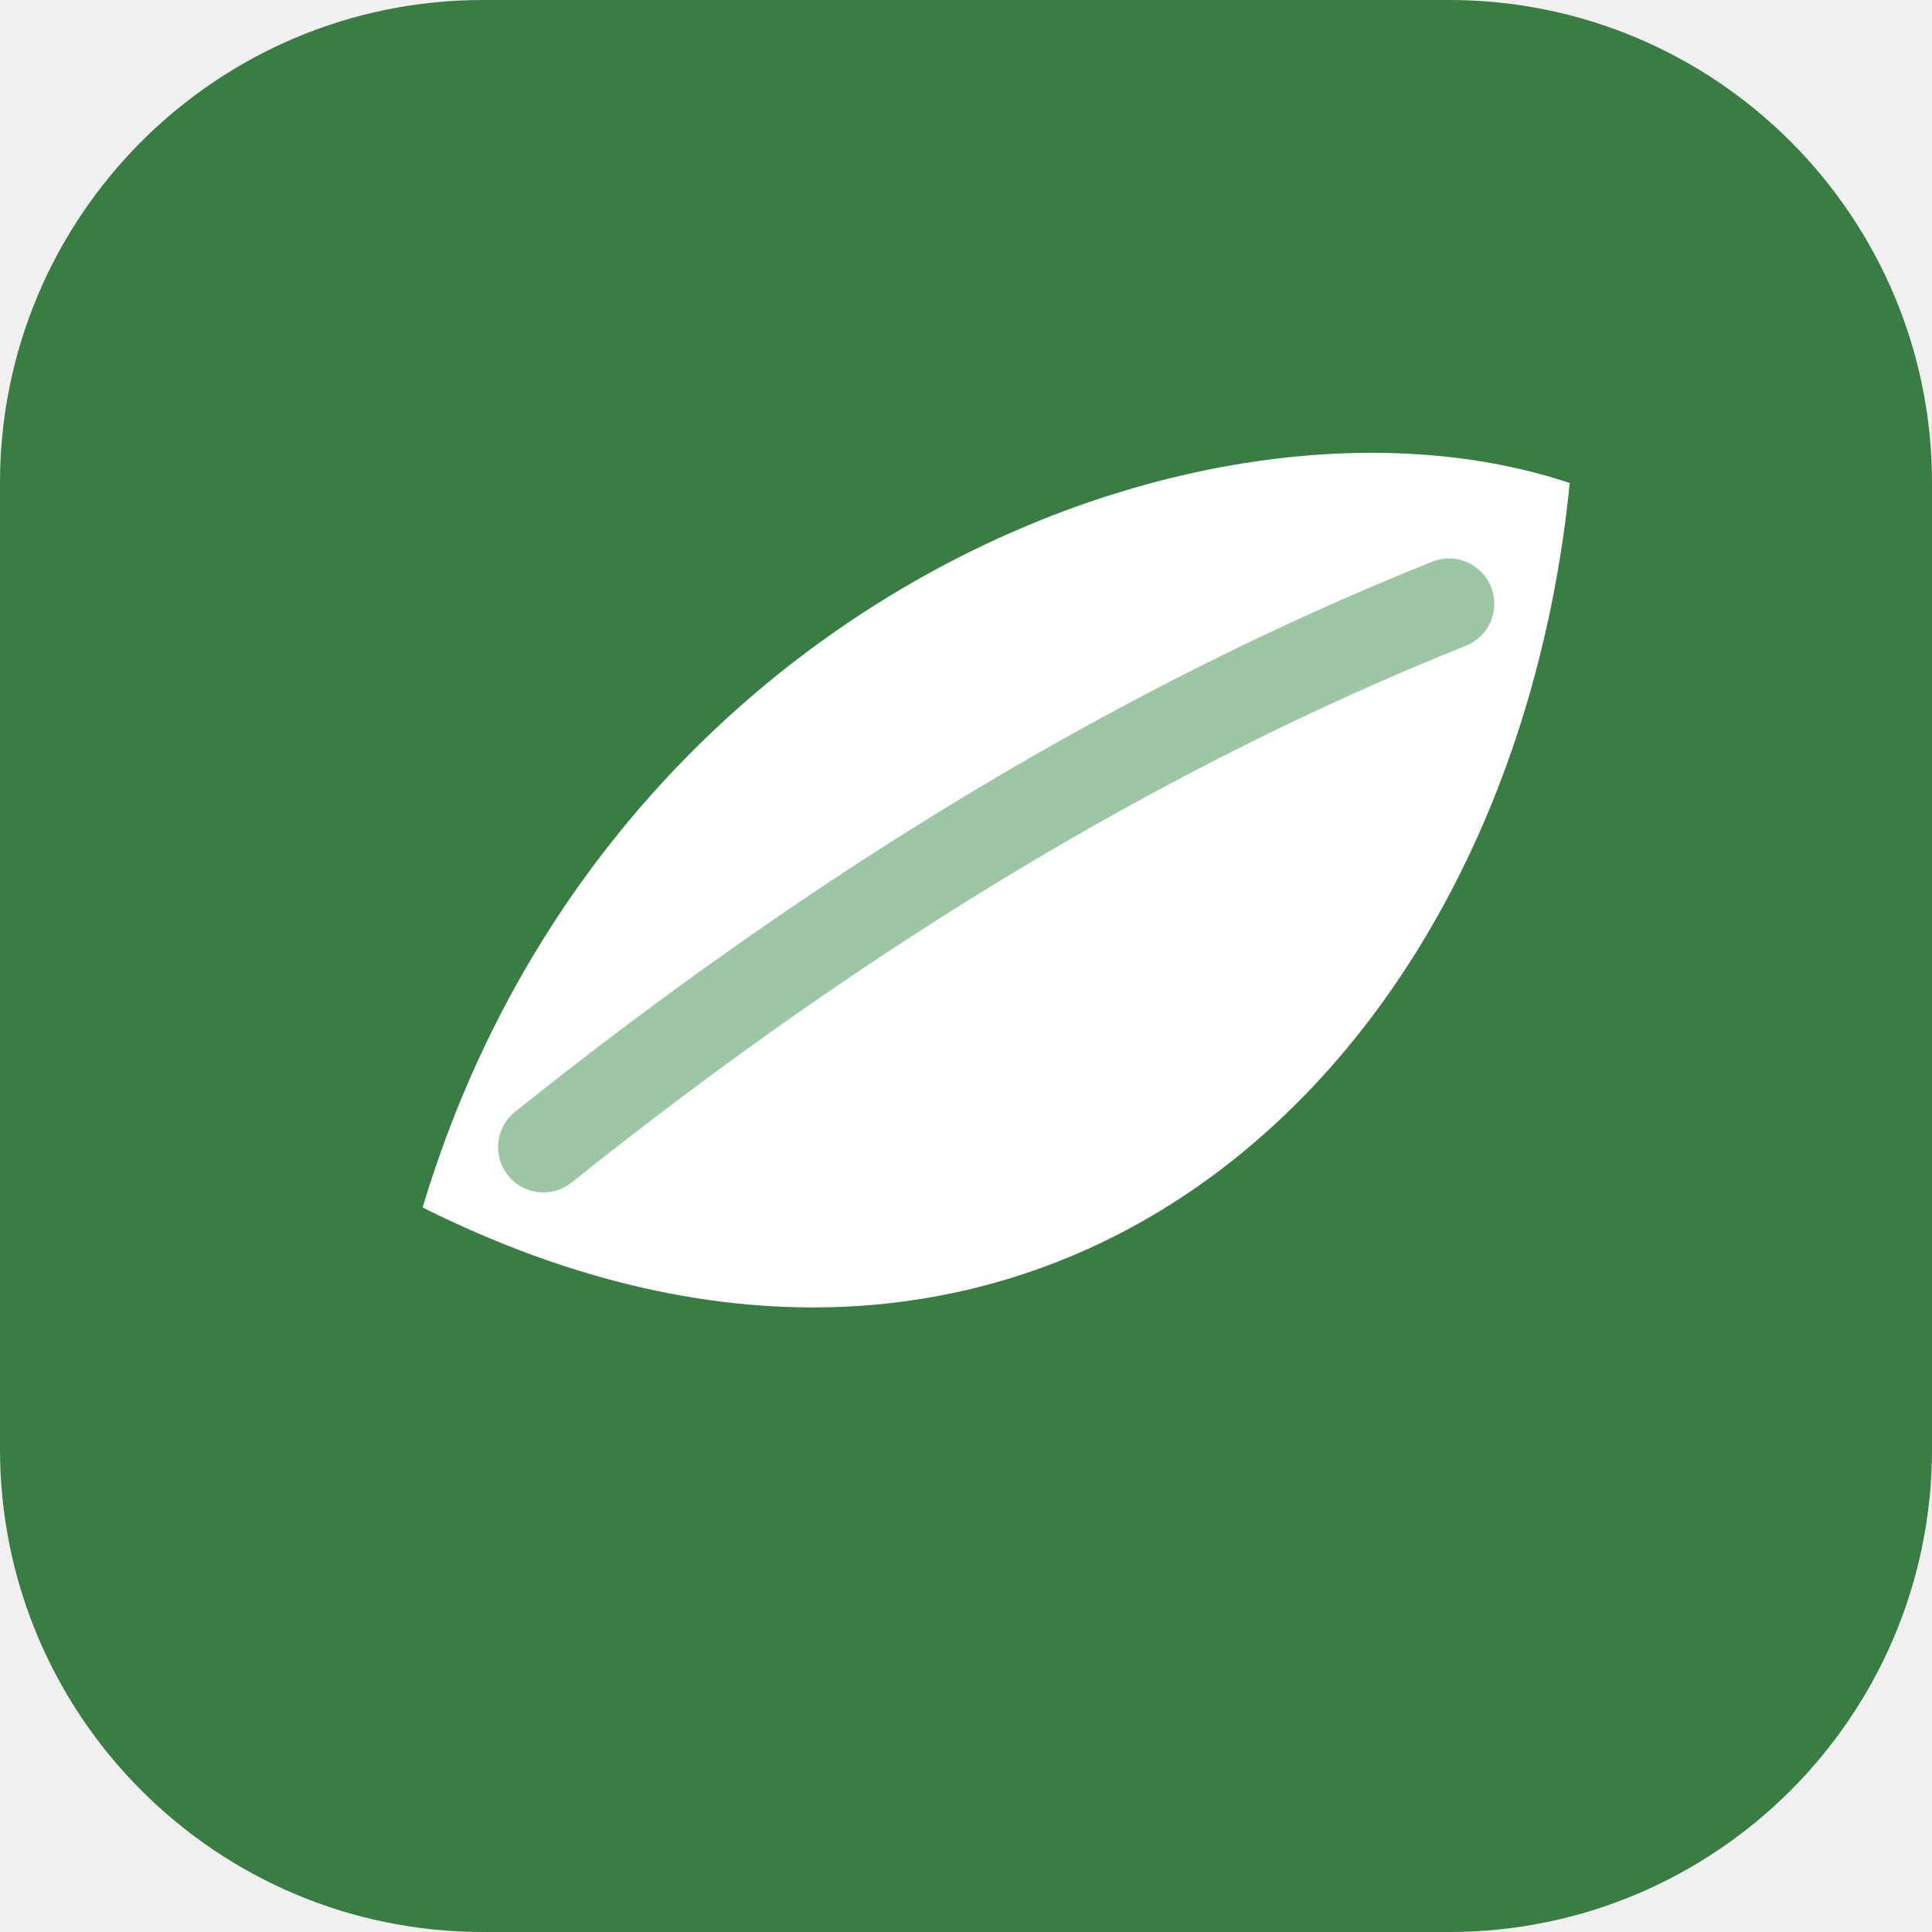
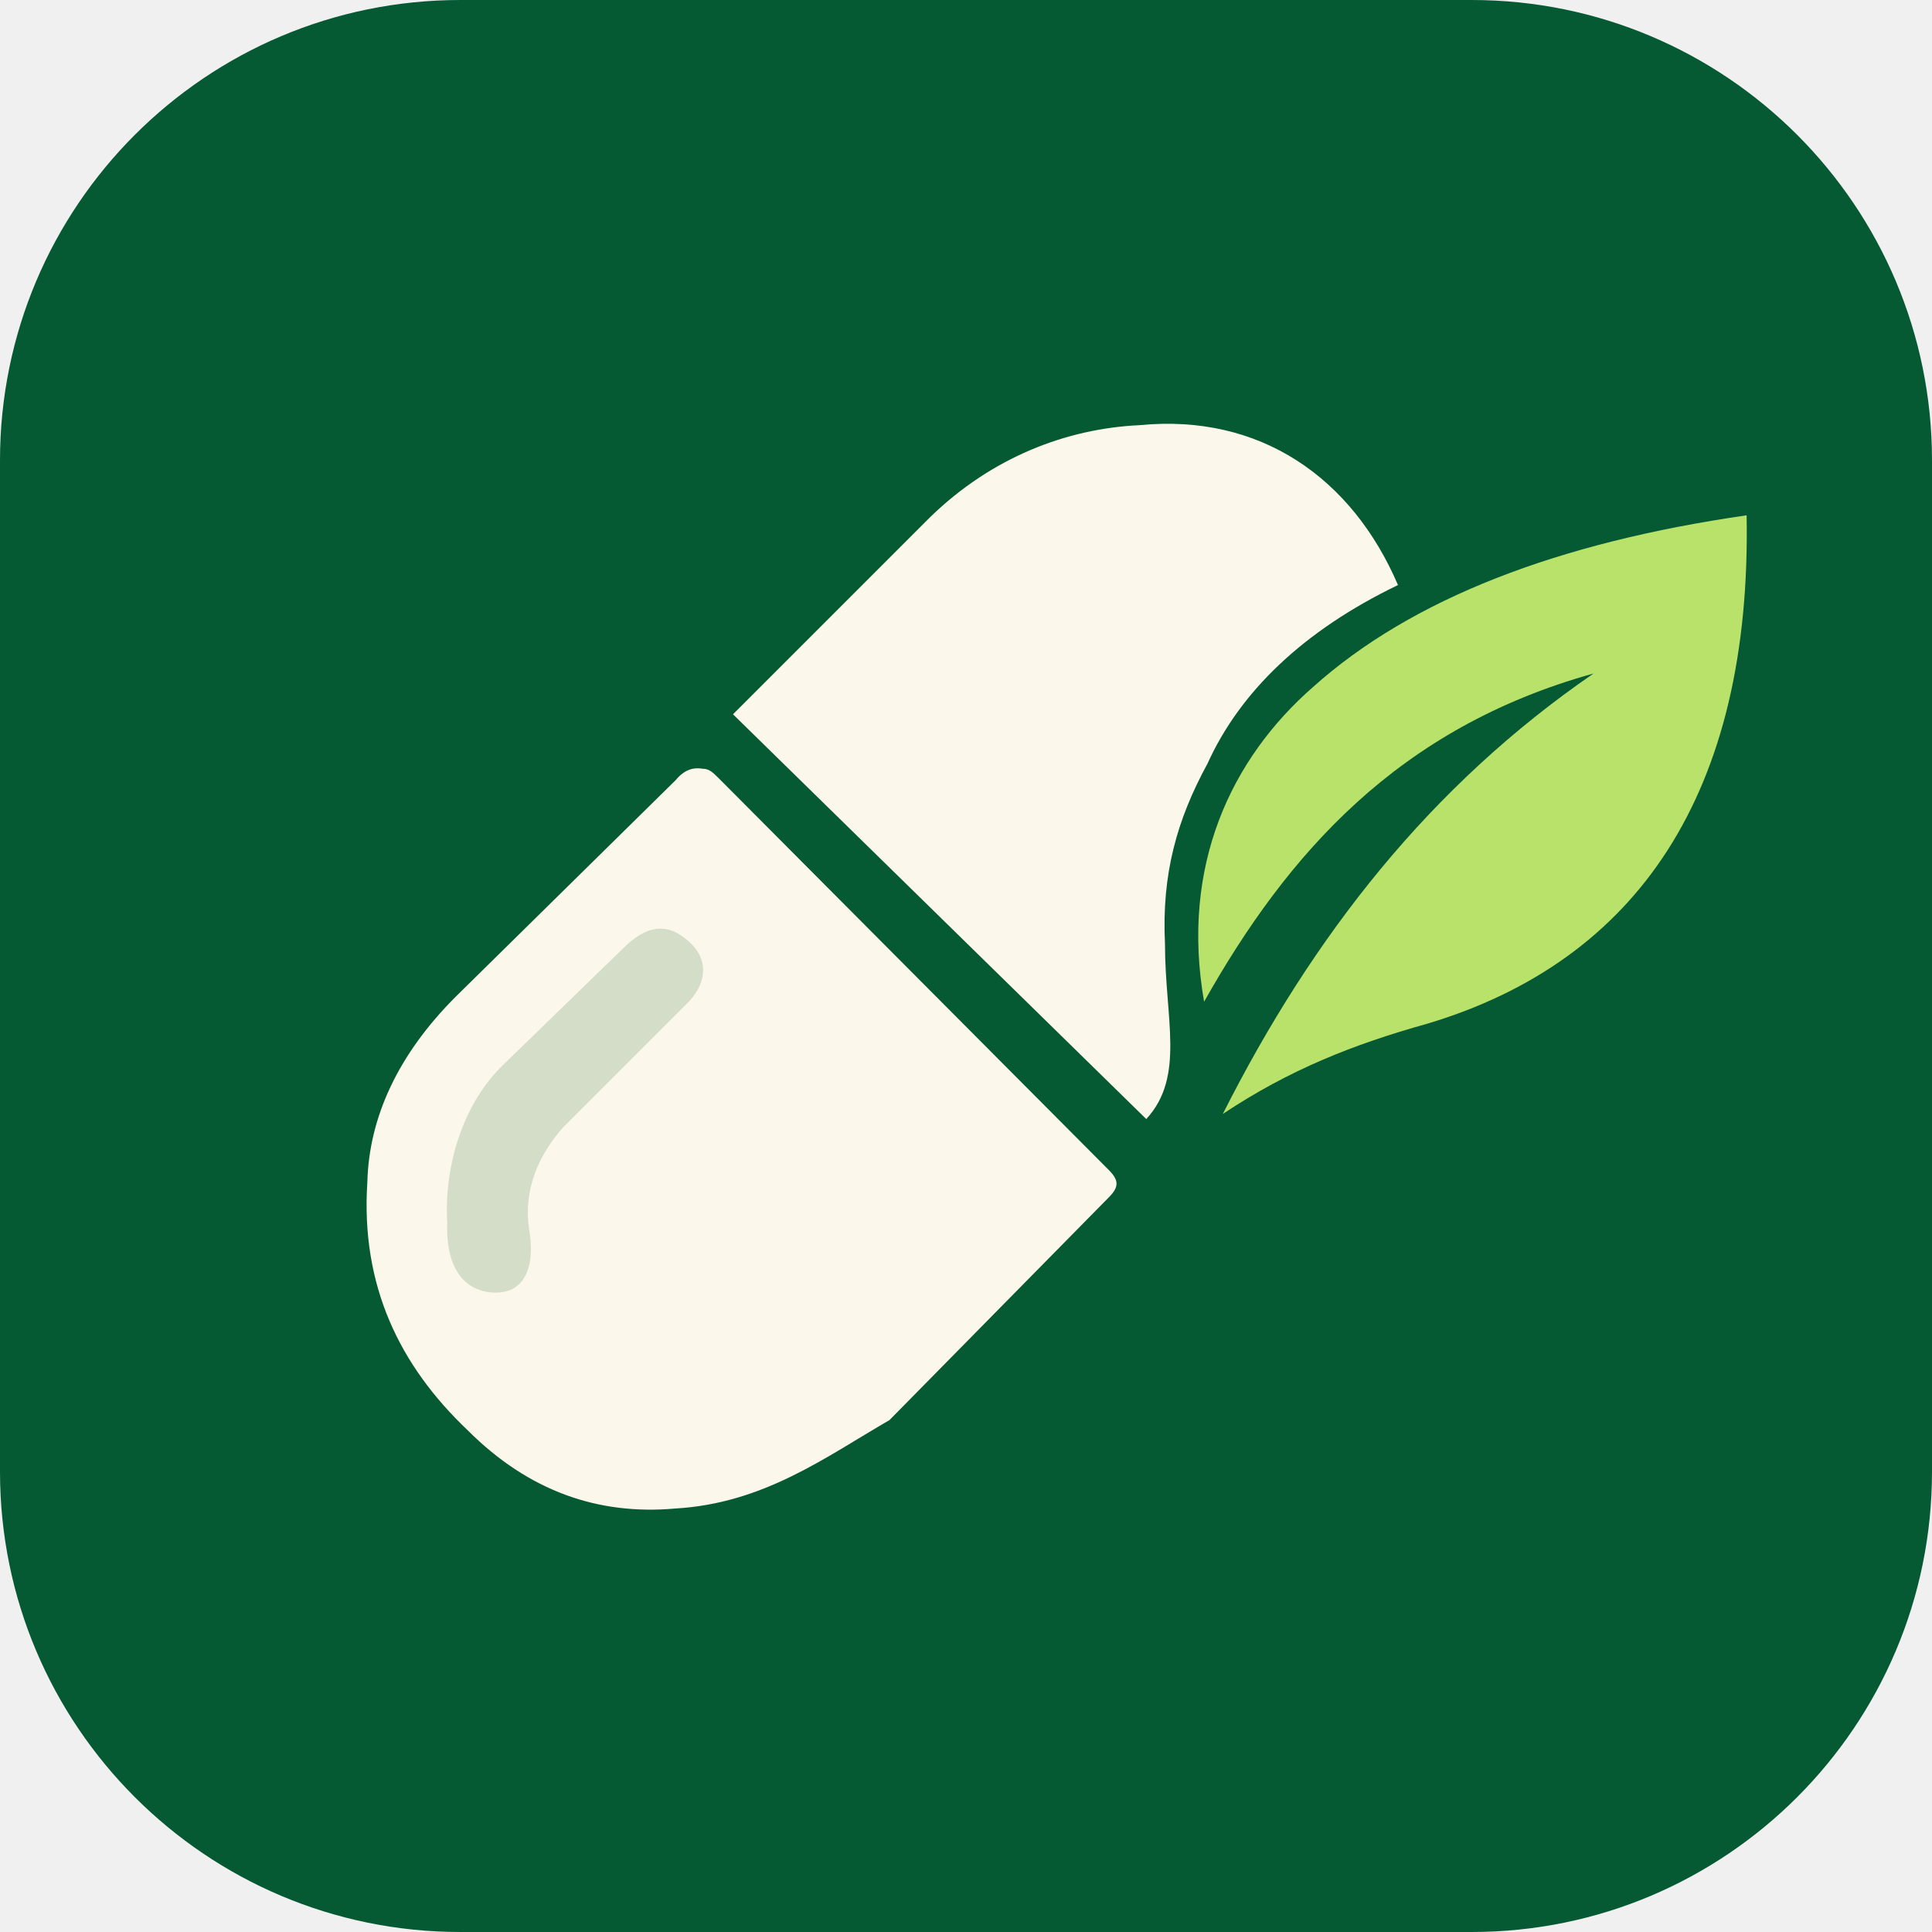
- <svg xmlns="http://www.w3.org/2000/svg" viewBox="0 0 64 64">
-   <rect width="64" height="64" rx="16" fill="#3a7d44" />
-   <path d="M14 40 C 20 20, 40 12, 52 16 C 50 36, 34 50, 14 40 Z" fill="#ffffff" />
-   <path d="M18 38 C 28 30, 38 24, 48 20" stroke="#9cc6a4" stroke-width="3" fill="none" stroke-linecap="round" />
+ <svg xmlns="http://www.w3.org/2000/svg" width="1024" height="1024" viewBox="0 0 1024 1024" role="img" aria-label="영양제.kr 캡슐과 잎사귀 아이콘">
+   <rect width="1024" height="1024" rx="244" fill="#055933" />
+   <g transform="translate(-50.47887 -50.47887) scale(0.9014085)">
+     <path fill="#FCF7EB" d="M 469 508 C 463 507 458 509 453 515 L 324 642 C 290 676 273 713 272 751 C 268 812 291 859 331 897 C 367 933 408 947 453 943 C 505 940 541 913 579 891 L 708 760 C 714 754 714 750 708 744 L 479 514 C 475 510 473 508 469 508 Z" />
+     <path fill="#FCF7EB" d="M 487 476 L 603 360 C 639 325 683 308 726 306 C 797 299 851 337 878 400 C 822 427 785 463 766 505 C 748 538 739 570 741 611 C 741 655 753 689 730 714 L 487 476 Z" />
+     <path fill="#B8E26A" d="M 1083 359 C 972 375 886 408 828 460 C 780 502 750 565 764 645 C 813 558 878 484 993 452 C 897 518 828 606 775 711 C 814 685 852 670 895 658 C 1019 621 1086 522 1083 359 Z" />
+     <path fill="#D3DDC8" d="M 453 604 C 442 599 432 604 422 614 L 352 682 C 328 705 317 742 319 775 C 318 797 326 815 346 816 C 365 817 371 800 367 778 C 364 756 372 736 387 719 L 460 646 C 474 632 473 615 453 604 Z" />
+   </g>
</svg>
